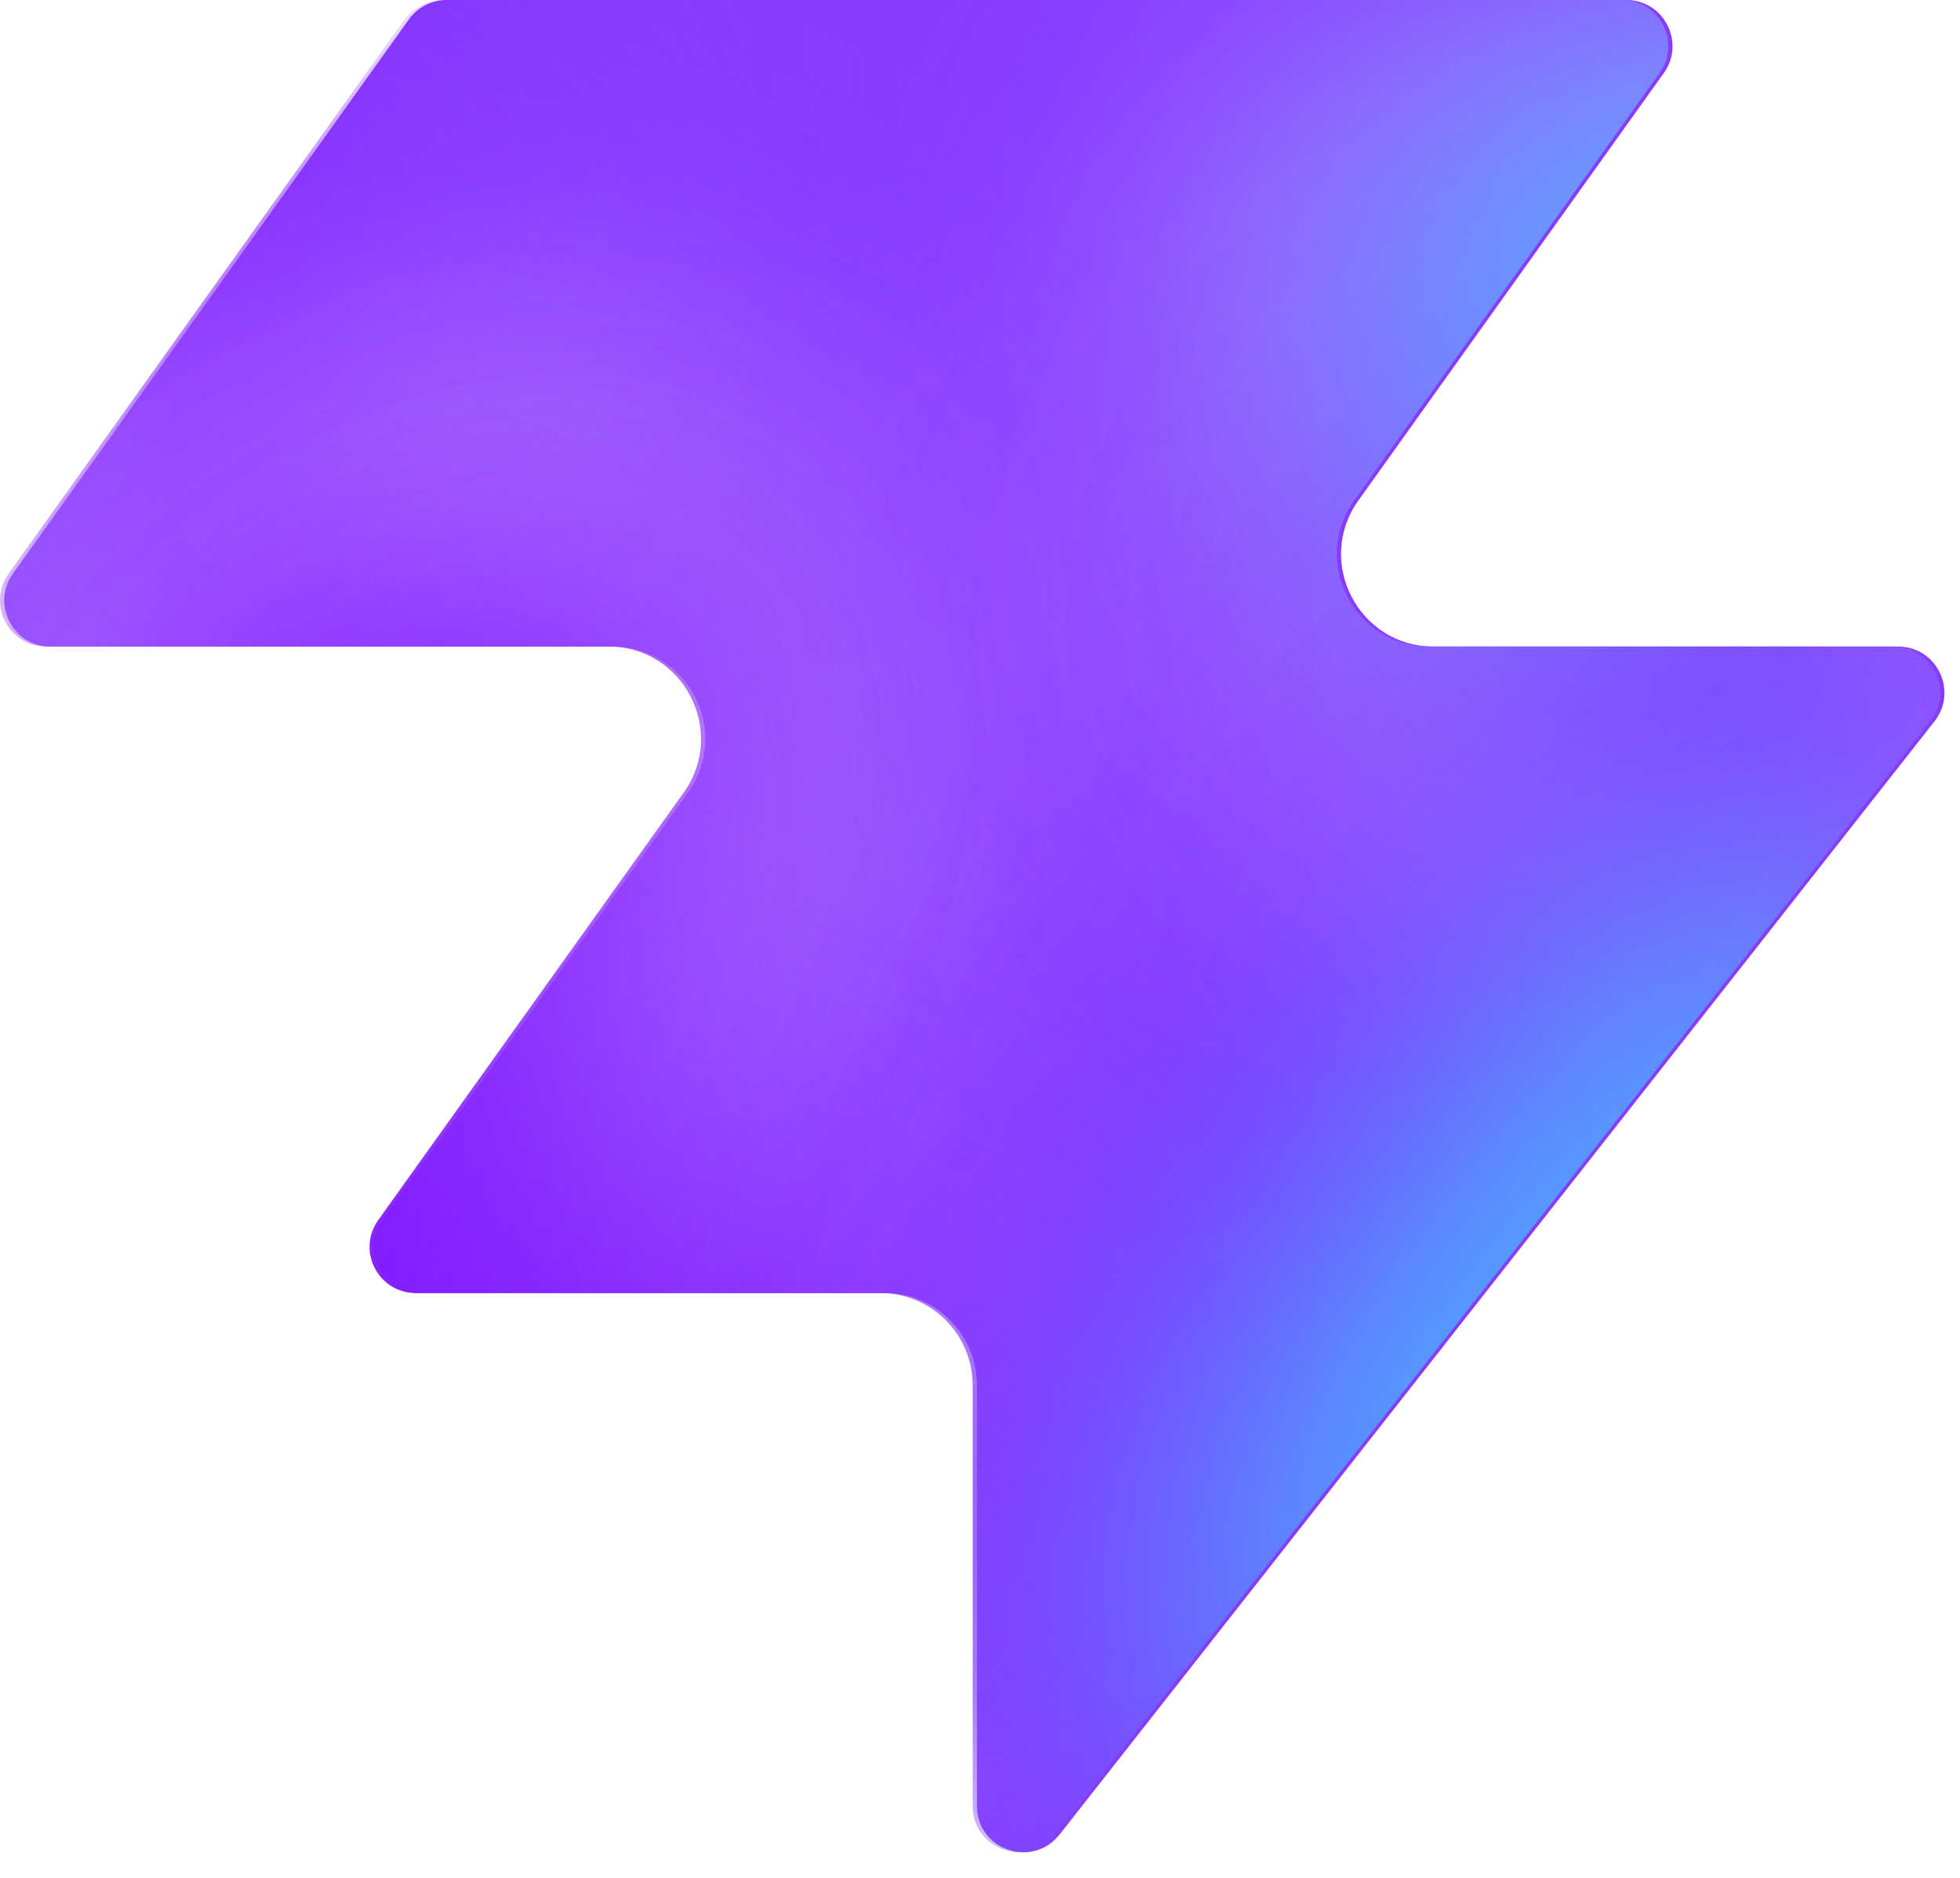
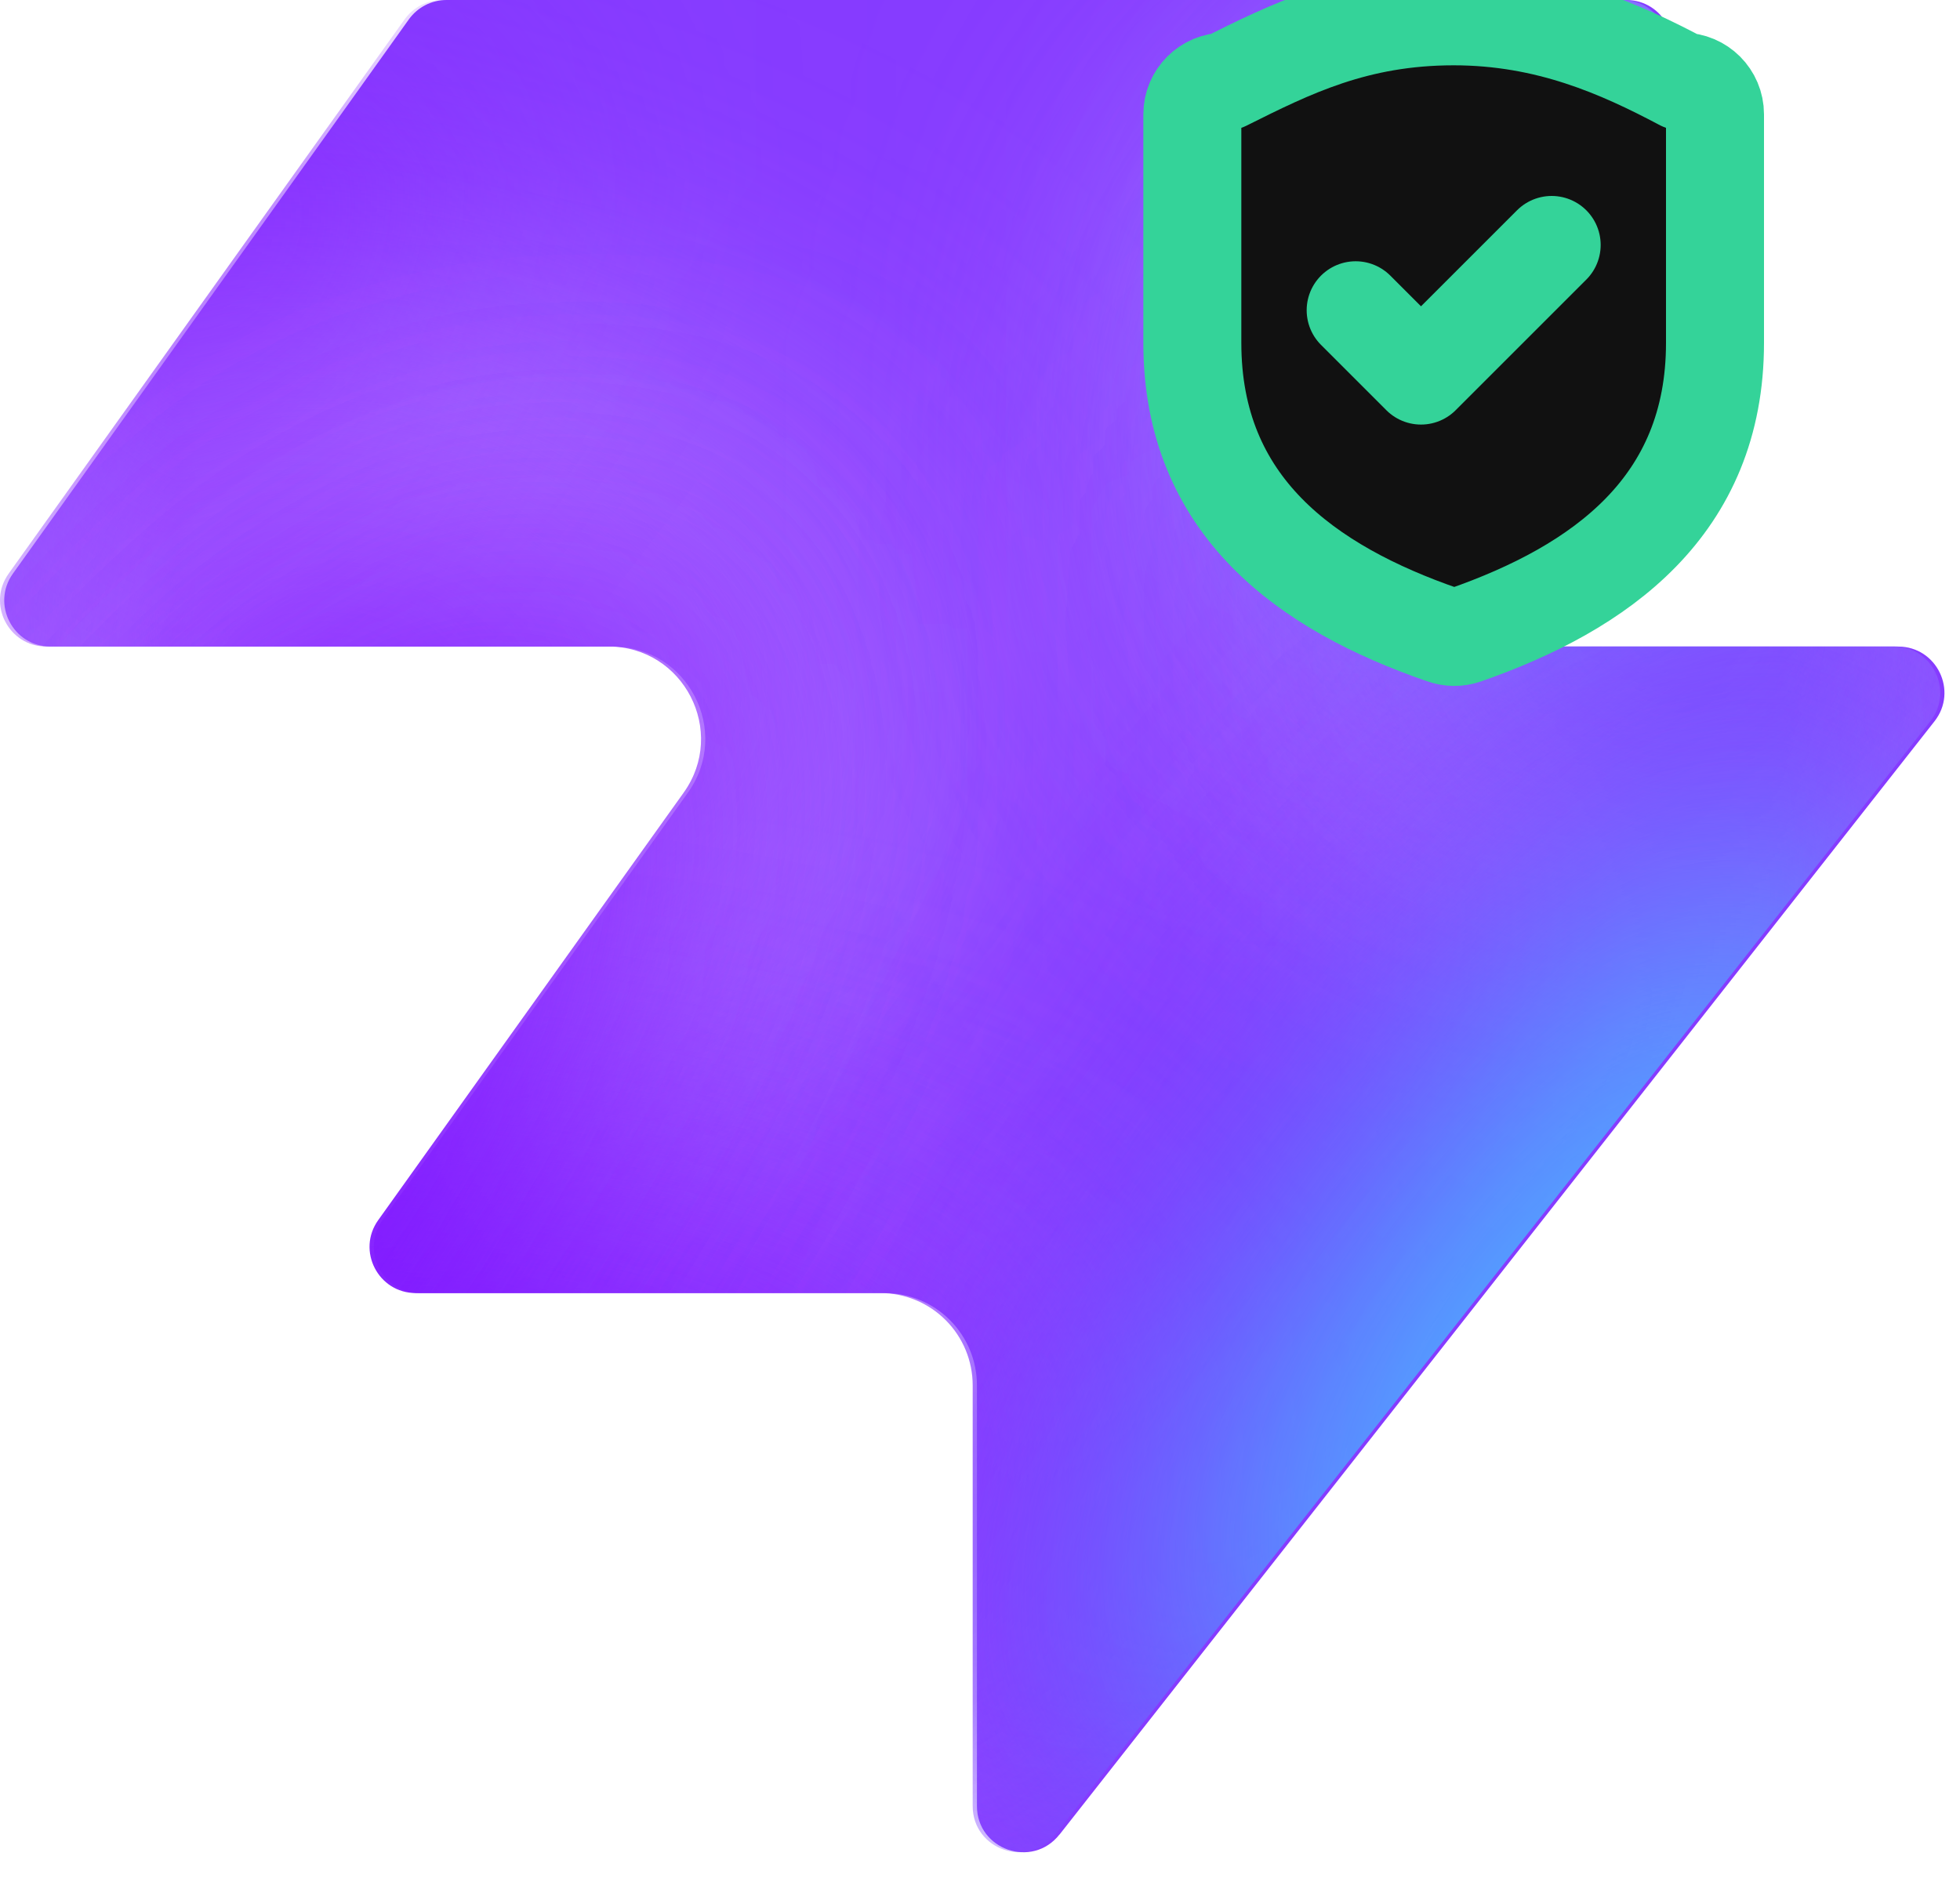
<svg xmlns="http://www.w3.org/2000/svg" width="48" height="46" fill="none" viewBox="0 0 48 46">
  <path fill="#863bff" d="M25.946 44.938c-.664.845-2.021.375-2.021-.698V33.937a2.26 2.26 0 0 0-2.262-2.262H10.287c-.92 0-1.456-1.04-.92-1.788l7.48-10.471c1.07-1.497 0-3.578-1.842-3.578H1.237c-.92 0-1.456-1.04-.92-1.788L10.013.474c.214-.297.556-.474.92-.474h28.894c.92 0 1.456 1.04.92 1.788l-7.48 10.471c-1.07 1.498 0 3.579 1.842 3.579h11.377c.943 0 1.473 1.088.89 1.83L25.947 44.94z" style="fill:#863bff;fill:color(display-p3 .525 .23 1);fill-opacity:1" />
  <mask id="a" width="48" height="46" x="0" y="0" maskUnits="userSpaceOnUse" style="mask-type:alpha">
    <path fill="#000" d="M25.842 44.938c-.664.844-2.021.375-2.021-.698V33.937a2.26 2.26 0 0 0-2.262-2.262H10.183c-.92 0-1.456-1.04-.92-1.788l7.48-10.471c1.07-1.498 0-3.579-1.842-3.579H1.133c-.92 0-1.456-1.04-.92-1.787L9.91.473c.214-.297.556-.474.92-.474h28.894c.92 0 1.456 1.04.92 1.788l-7.48 10.471c-1.07 1.498 0 3.578 1.842 3.578h11.377c.943 0 1.473 1.088.89 1.832L25.843 44.94z" style="fill:#000;fill-opacity:1" />
  </mask>
  <g mask="url(#a)">
    <g filter="url(#b)">
      <ellipse cx="5.508" cy="14.704" fill="#ede6ff" rx="5.508" ry="14.704" style="fill:#ede6ff;fill:color(display-p3 .927 .903 1);fill-opacity:1" transform="matrix(.00324 1 1 -.00324 -4.47 31.516)" />
    </g>
    <g filter="url(#c)">
      <ellipse cx="10.399" cy="29.851" fill="#ede6ff" rx="10.399" ry="29.851" style="fill:#ede6ff;fill:color(display-p3 .927 .903 1);fill-opacity:1" transform="matrix(.00324 1 1 -.00324 -39.328 7.883)" />
    </g>
    <g filter="url(#d)">
      <ellipse cx="5.508" cy="30.487" fill="#7e14ff" rx="5.508" ry="30.487" style="fill:#7e14ff;fill:color(display-p3 .492 .077 1);fill-opacity:1" transform="rotate(89.814 -25.913 -14.639)scale(1 -1)" />
    </g>
    <g filter="url(#e)">
      <ellipse cx="5.508" cy="30.599" fill="#7e14ff" rx="5.508" ry="30.599" style="fill:#7e14ff;fill:color(display-p3 .492 .077 1);fill-opacity:1" transform="rotate(89.814 -32.644 -3.334)scale(1 -1)" />
    </g>
    <g filter="url(#f)">
      <ellipse cx="5.508" cy="30.599" fill="#7e14ff" rx="5.508" ry="30.599" style="fill:#7e14ff;fill:color(display-p3 .492 .077 1);fill-opacity:1" transform="matrix(.00324 1 1 -.00324 -34.34 30.47)" />
    </g>
    <g filter="url(#g)">
      <ellipse cx="14.072" cy="22.078" fill="#ede6ff" rx="14.072" ry="22.078" style="fill:#ede6ff;fill:color(display-p3 .927 .903 1);fill-opacity:1" transform="rotate(93.35 24.506 48.493)scale(-1 1)" />
    </g>
    <g filter="url(#h)">
      <ellipse cx="3.47" cy="21.501" fill="#7e14ff" rx="3.47" ry="21.501" style="fill:#7e14ff;fill:color(display-p3 .492 .077 1);fill-opacity:1" transform="rotate(89.009 28.708 47.59)scale(-1 1)" />
    </g>
    <g filter="url(#i)">
      <ellipse cx="3.47" cy="21.501" fill="#7e14ff" rx="3.47" ry="21.501" style="fill:#7e14ff;fill:color(display-p3 .492 .077 1);fill-opacity:1" transform="rotate(89.009 28.708 47.59)scale(-1 1)" />
    </g>
    <g filter="url(#j)">
      <ellipse cx=".387" cy="8.972" fill="#7e14ff" rx="4.407" ry="29.108" style="fill:#7e14ff;fill:color(display-p3 .492 .077 1);fill-opacity:1" transform="rotate(39.51 .387 8.972)" />
    </g>
    <g filter="url(#k)">
      <ellipse cx="47.523" cy="-6.092" fill="#7e14ff" rx="4.407" ry="29.108" style="fill:#7e14ff;fill:color(display-p3 .492 .077 1);fill-opacity:1" transform="rotate(37.892 47.523 -6.092)" />
    </g>
    <g filter="url(#l)">
      <ellipse cx="41.412" cy="6.333" fill="#47bfff" rx="5.971" ry="9.665" style="fill:#47bfff;fill:color(display-p3 .28 .748 1);fill-opacity:1" transform="rotate(37.892 41.412 6.333)" />
    </g>
    <g filter="url(#m)">
      <ellipse cx="-1.879" cy="38.332" fill="#7e14ff" rx="4.407" ry="29.108" style="fill:#7e14ff;fill:color(display-p3 .492 .077 1);fill-opacity:1" transform="rotate(37.892 -1.88 38.332)" />
    </g>
    <g filter="url(#n)">
      <ellipse cx="-1.879" cy="38.332" fill="#7e14ff" rx="4.407" ry="29.108" style="fill:#7e14ff;fill:color(display-p3 .492 .077 1);fill-opacity:1" transform="rotate(37.892 -1.88 38.332)" />
    </g>
    <g filter="url(#o)">
      <ellipse cx="35.651" cy="29.907" fill="#7e14ff" rx="4.407" ry="29.108" style="fill:#7e14ff;fill:color(display-p3 .492 .077 1);fill-opacity:1" transform="rotate(37.892 35.651 29.907)" />
    </g>
    <g filter="url(#p)">
      <ellipse cx="38.418" cy="32.4" fill="#47bfff" rx="5.971" ry="15.297" style="fill:#47bfff;fill:color(display-p3 .28 .748 1);fill-opacity:1" transform="rotate(37.892 38.418 32.4)" />
    </g>
+   </g>
+   <g transform="translate(26, -2) scale(0.8)" stroke="#34d399" stroke-width="3" stroke-linecap="round" stroke-linejoin="round" fill="#111">
+     <path d="M20 13c0 5-3.5 7.5-7.66 8.95a1 1 0 0 1-.67-.01C7.5 20.5 4 18 4 13V6a1 1 0 0 1 1-1c2-1 4-2 7-2 2.89 0 5.11 1 7 2a1 1 0 0 1 1 1z" />
+     <path d="m9 12 2 2 4-4" />
  </g>
  <defs>
    <filter id="b" width="60.045" height="41.654" x="-19.77" y="16.149" color-interpolation-filters="sRGB" filterUnits="userSpaceOnUse">
      <feFlood flood-opacity="0" result="BackgroundImageFix" />
      <feBlend in="SourceGraphic" in2="BackgroundImageFix" result="shape" />
      <feGaussianBlur result="effect1_foregroundBlur_2002_17158" stdDeviation="7.659" />
    </filter>
    <filter id="c" width="90.34" height="51.437" x="-54.613" y="-7.533" color-interpolation-filters="sRGB" filterUnits="userSpaceOnUse">
      <feFlood flood-opacity="0" result="BackgroundImageFix" />
      <feBlend in="SourceGraphic" in2="BackgroundImageFix" result="shape" />
      <feGaussianBlur result="effect1_foregroundBlur_2002_17158" stdDeviation="7.659" />
    </filter>
    <filter id="d" width="79.355" height="29.4" x="-49.64" y="2.03" color-interpolation-filters="sRGB" filterUnits="userSpaceOnUse">
      <feFlood flood-opacity="0" result="BackgroundImageFix" />
      <feBlend in="SourceGraphic" in2="BackgroundImageFix" result="shape" />
      <feGaussianBlur result="effect1_foregroundBlur_2002_17158" stdDeviation="4.596" />
    </filter>
    <filter id="e" width="79.579" height="29.4" x="-45.045" y="20.029" color-interpolation-filters="sRGB" filterUnits="userSpaceOnUse">
      <feFlood flood-opacity="0" result="BackgroundImageFix" />
      <feBlend in="SourceGraphic" in2="BackgroundImageFix" result="shape" />
      <feGaussianBlur result="effect1_foregroundBlur_2002_17158" stdDeviation="4.596" />
    </filter>
    <filter id="f" width="79.579" height="29.4" x="-43.513" y="21.178" color-interpolation-filters="sRGB" filterUnits="userSpaceOnUse">
      <feFlood flood-opacity="0" result="BackgroundImageFix" />
      <feBlend in="SourceGraphic" in2="BackgroundImageFix" result="shape" />
      <feGaussianBlur result="effect1_foregroundBlur_2002_17158" stdDeviation="4.596" />
    </filter>
    <filter id="g" width="74.749" height="58.852" x="15.756" y="-17.901" color-interpolation-filters="sRGB" filterUnits="userSpaceOnUse">
      <feFlood flood-opacity="0" result="BackgroundImageFix" />
      <feBlend in="SourceGraphic" in2="BackgroundImageFix" result="shape" />
      <feGaussianBlur result="effect1_foregroundBlur_2002_17158" stdDeviation="7.659" />
    </filter>
    <filter id="h" width="61.377" height="25.362" x="23.548" y="2.284" color-interpolation-filters="sRGB" filterUnits="userSpaceOnUse">
      <feFlood flood-opacity="0" result="BackgroundImageFix" />
      <feBlend in="SourceGraphic" in2="BackgroundImageFix" result="shape" />
      <feGaussianBlur result="effect1_foregroundBlur_2002_17158" stdDeviation="4.596" />
    </filter>
    <filter id="i" width="61.377" height="25.362" x="23.548" y="2.284" color-interpolation-filters="sRGB" filterUnits="userSpaceOnUse">
      <feFlood flood-opacity="0" result="BackgroundImageFix" />
      <feBlend in="SourceGraphic" in2="BackgroundImageFix" result="shape" />
      <feGaussianBlur result="effect1_foregroundBlur_2002_17158" stdDeviation="4.596" />
    </filter>
    <filter id="j" width="56.045" height="63.649" x="-27.636" y="-22.853" color-interpolation-filters="sRGB" filterUnits="userSpaceOnUse">
      <feFlood flood-opacity="0" result="BackgroundImageFix" />
      <feBlend in="SourceGraphic" in2="BackgroundImageFix" result="shape" />
      <feGaussianBlur result="effect1_foregroundBlur_2002_17158" stdDeviation="4.596" />
    </filter>
    <filter id="k" width="54.814" height="64.646" x="20.116" y="-38.415" color-interpolation-filters="sRGB" filterUnits="userSpaceOnUse">
      <feFlood flood-opacity="0" result="BackgroundImageFix" />
      <feBlend in="SourceGraphic" in2="BackgroundImageFix" result="shape" />
      <feGaussianBlur result="effect1_foregroundBlur_2002_17158" stdDeviation="4.596" />
    </filter>
    <filter id="l" width="33.541" height="35.313" x="24.641" y="-11.323" color-interpolation-filters="sRGB" filterUnits="userSpaceOnUse">
      <feFlood flood-opacity="0" result="BackgroundImageFix" />
      <feBlend in="SourceGraphic" in2="BackgroundImageFix" result="shape" />
      <feGaussianBlur result="effect1_foregroundBlur_2002_17158" stdDeviation="4.596" />
    </filter>
    <filter id="m" width="54.814" height="64.646" x="-29.286" y="6.009" color-interpolation-filters="sRGB" filterUnits="userSpaceOnUse">
      <feFlood flood-opacity="0" result="BackgroundImageFix" />
      <feBlend in="SourceGraphic" in2="BackgroundImageFix" result="shape" />
      <feGaussianBlur result="effect1_foregroundBlur_2002_17158" stdDeviation="4.596" />
    </filter>
    <filter id="n" width="54.814" height="64.646" x="-29.286" y="6.009" color-interpolation-filters="sRGB" filterUnits="userSpaceOnUse">
      <feFlood flood-opacity="0" result="BackgroundImageFix" />
      <feBlend in="SourceGraphic" in2="BackgroundImageFix" result="shape" />
      <feGaussianBlur result="effect1_foregroundBlur_2002_17158" stdDeviation="4.596" />
    </filter>
    <filter id="o" width="54.814" height="64.646" x="8.244" y="-2.416" color-interpolation-filters="sRGB" filterUnits="userSpaceOnUse">
      <feFlood flood-opacity="0" result="BackgroundImageFix" />
      <feBlend in="SourceGraphic" in2="BackgroundImageFix" result="shape" />
      <feGaussianBlur result="effect1_foregroundBlur_2002_17158" stdDeviation="4.596" />
    </filter>
    <filter id="p" width="39.409" height="43.623" x="18.713" y="10.588" color-interpolation-filters="sRGB" filterUnits="userSpaceOnUse">
      <feFlood flood-opacity="0" result="BackgroundImageFix" />
      <feBlend in="SourceGraphic" in2="BackgroundImageFix" result="shape" />
      <feGaussianBlur result="effect1_foregroundBlur_2002_17158" stdDeviation="4.596" />
    </filter>
  </defs>
</svg>
